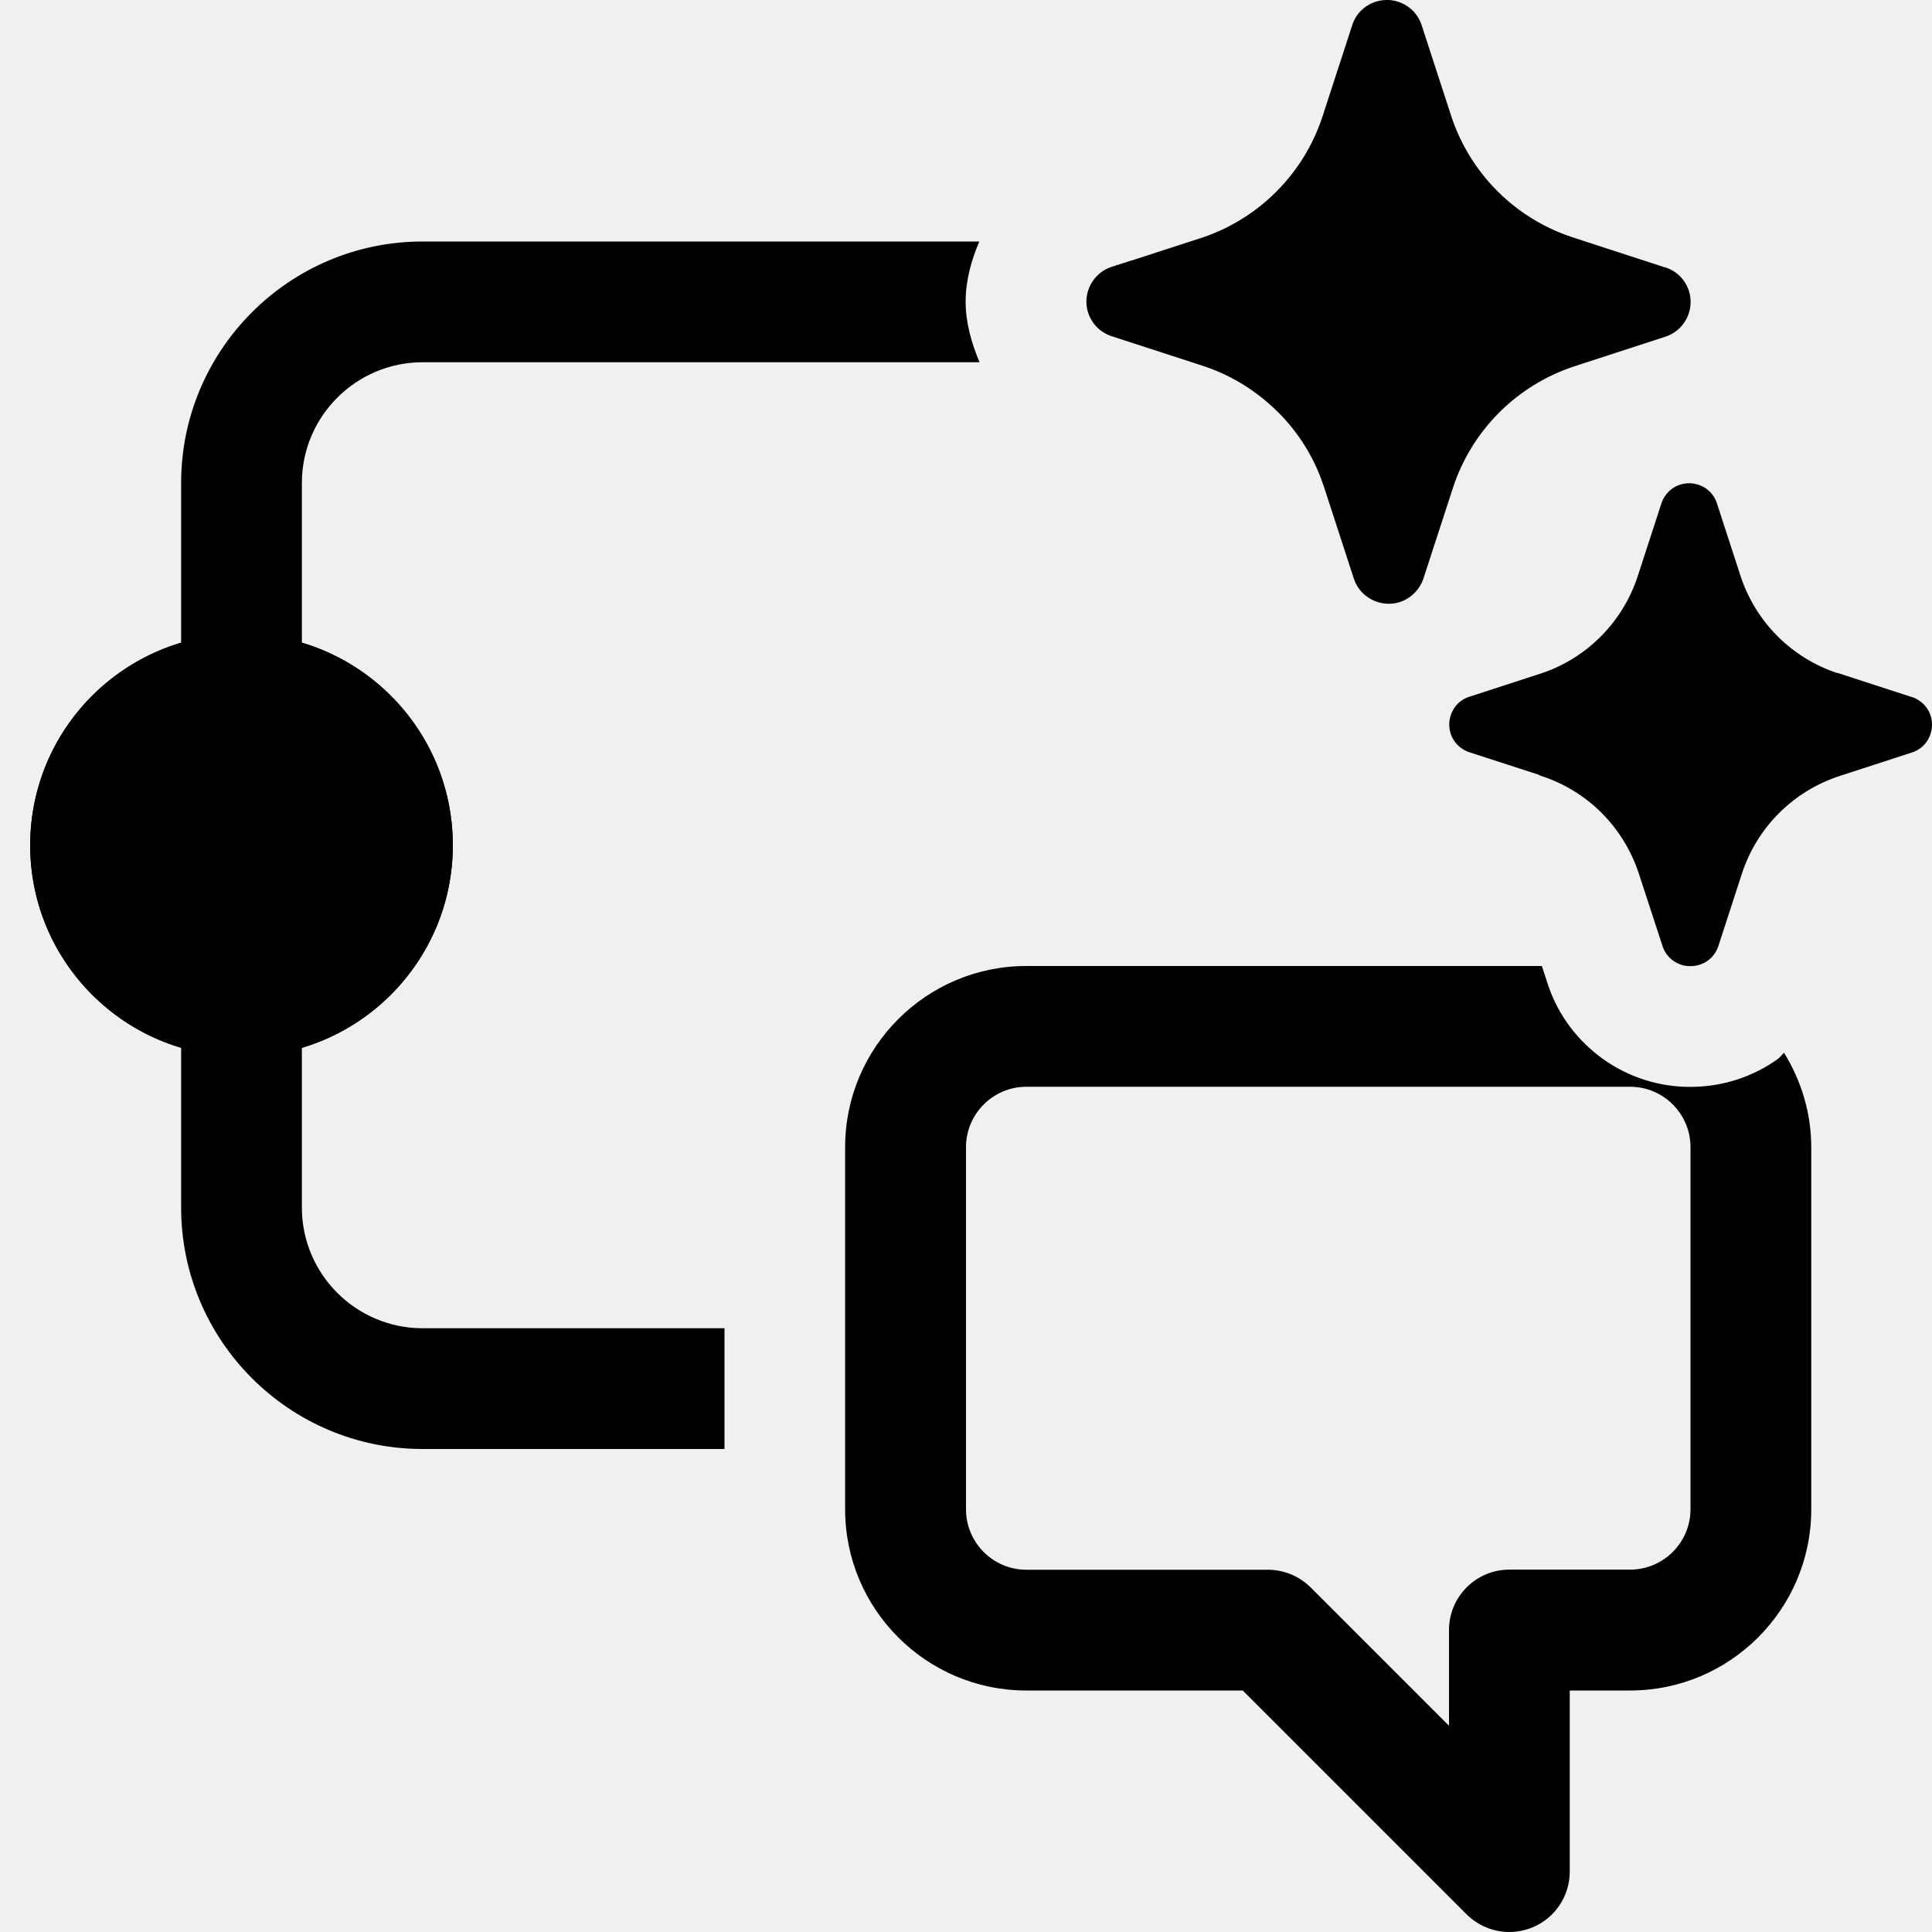
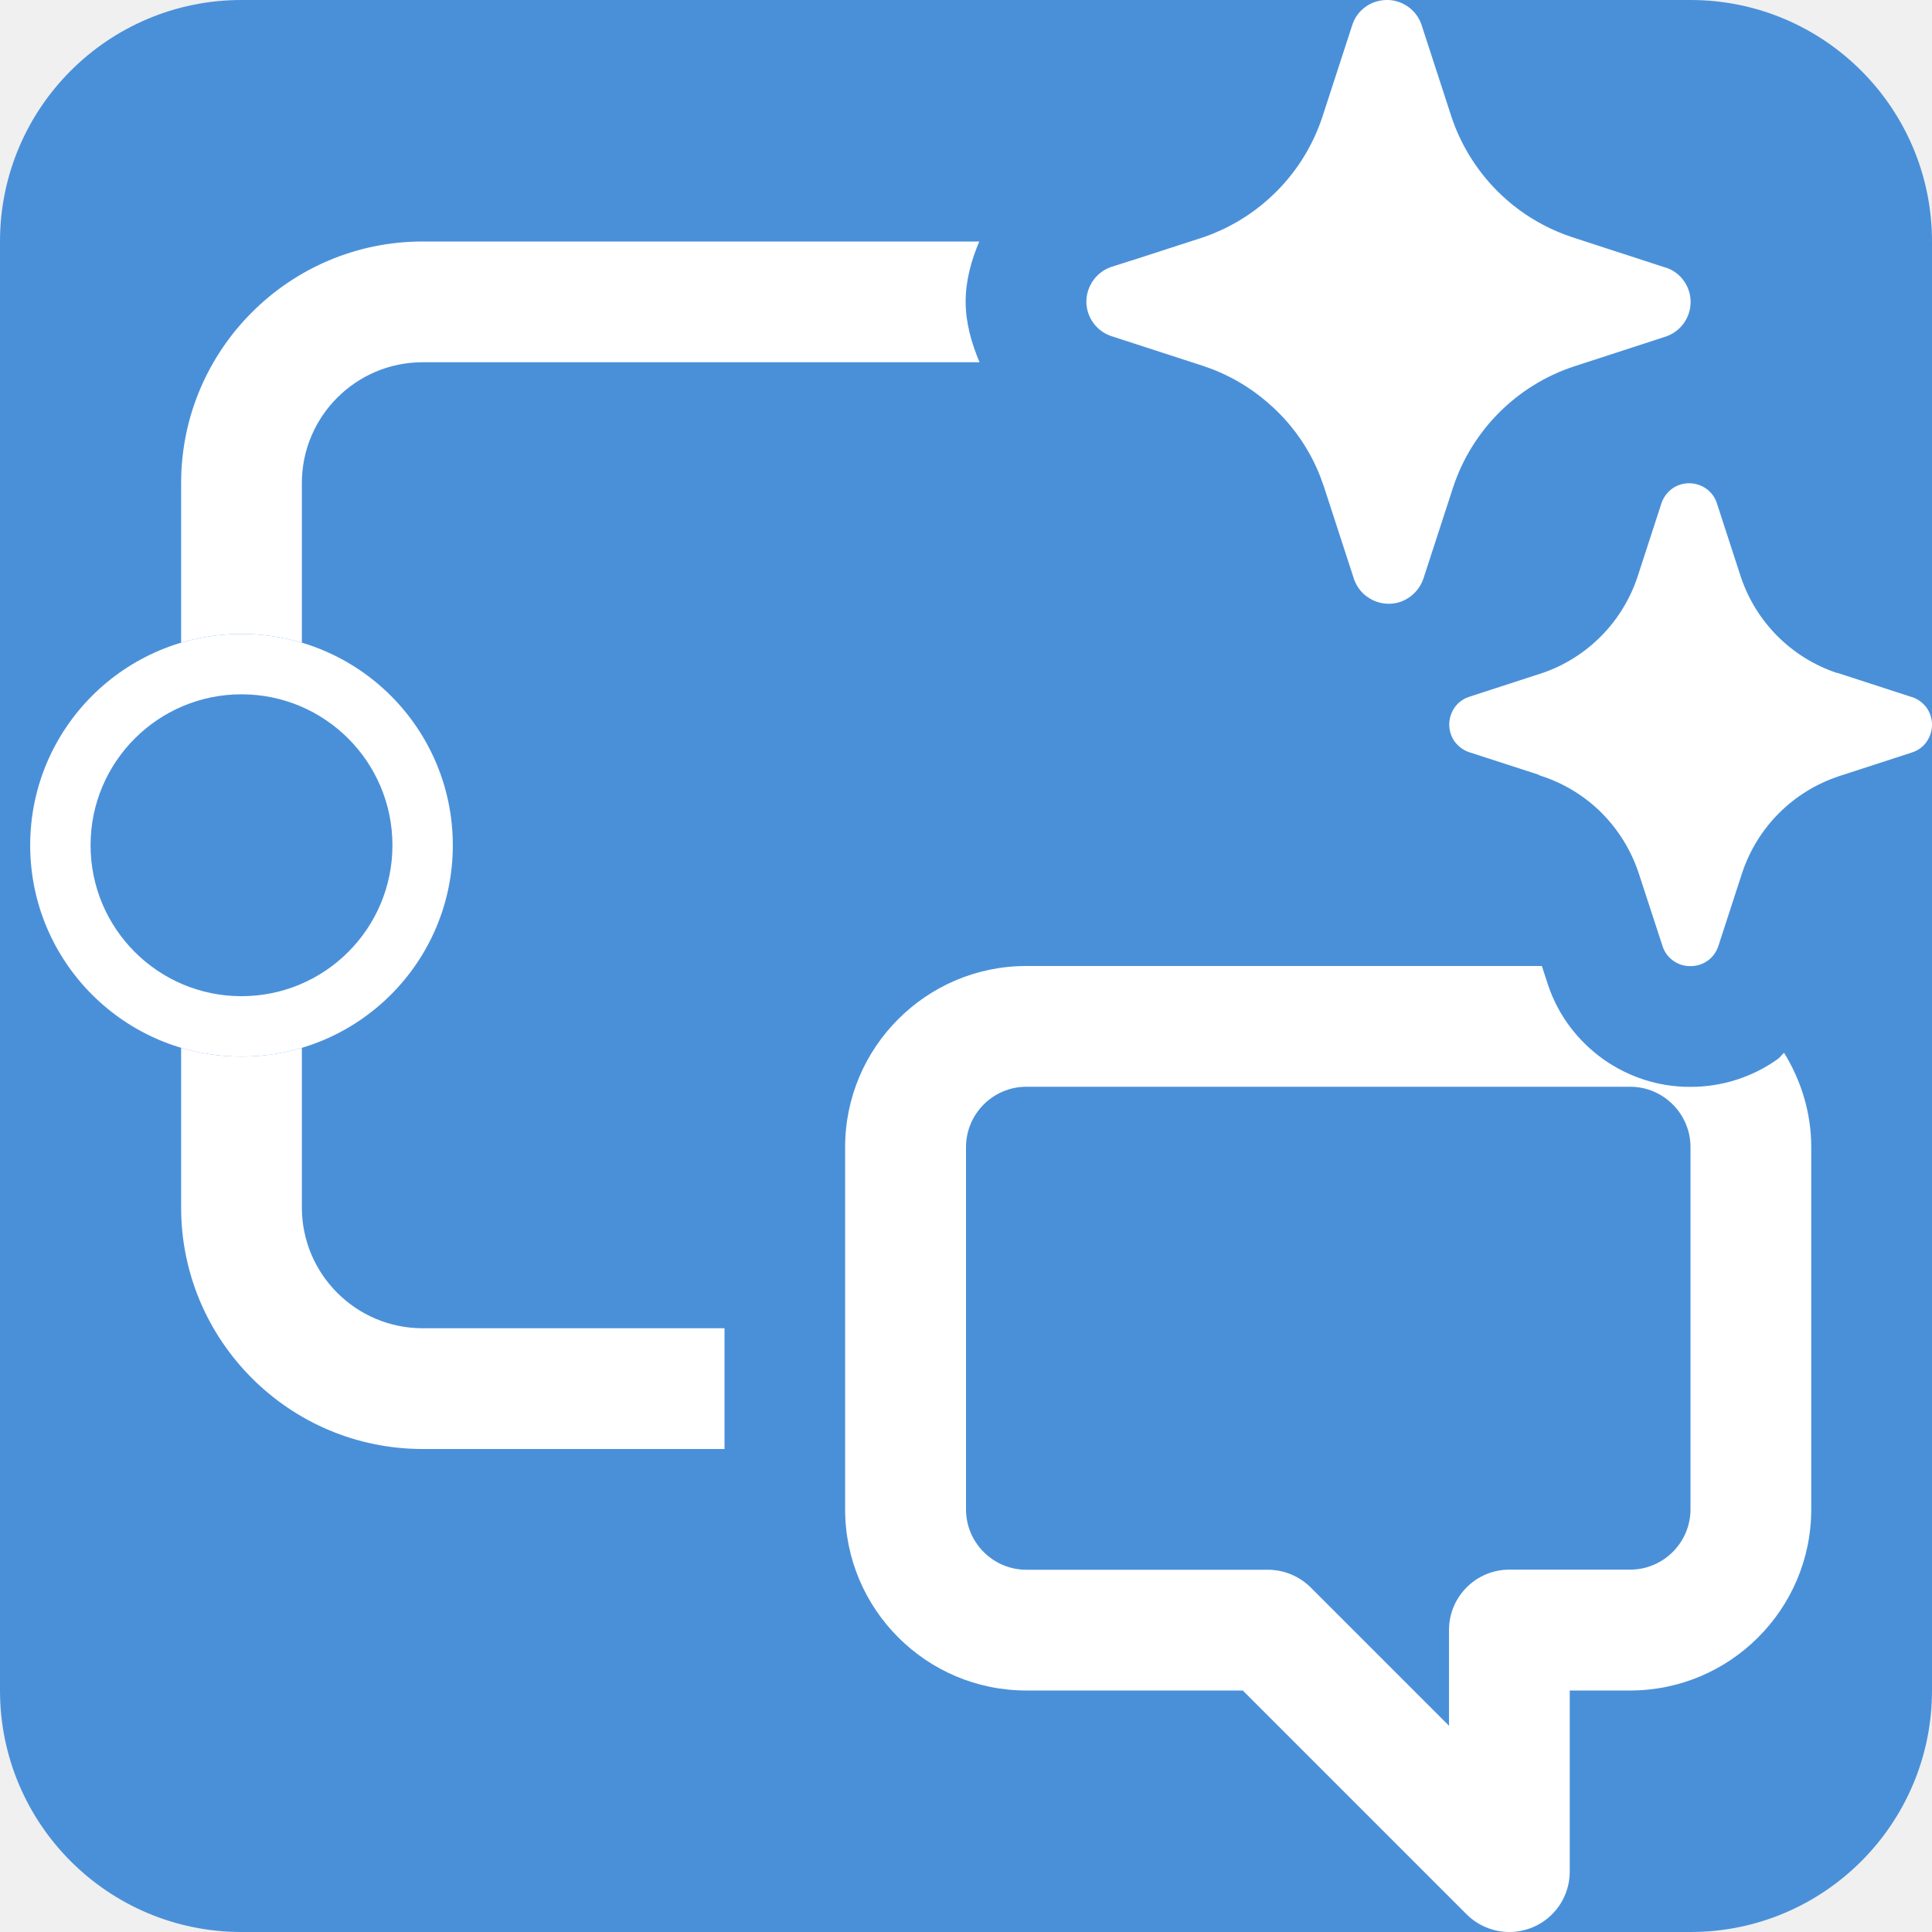
- <svg xmlns="http://www.w3.org/2000/svg" width="128" height="128" viewBox="0 0 16 16" fill="currentColor">
-   <path fill-rule="evenodd" clip-rule="evenodd" d="     M9.053 2.672C9.017 2.622 8.997 2.561 8.997 2.498C8.997 2.435 9.017 2.374 9.053 2.323C9.089 2.272 9.14 2.233 9.199 2.212L9.371 2.157H9.373L9.968 1.964C10.165 1.896 10.346 1.79 10.501 1.652C10.527 1.629 10.552 1.605 10.577 1.58C10.748 1.407 10.876 1.197 10.952 0.966L11.201 0.201C11.221 0.142 11.26 0.091 11.311 0.055C11.362 0.019 11.423 0 11.486 0H11.501C11.558 0.003 11.613 0.022 11.66 0.055C11.712 0.091 11.75 0.142 11.771 0.201L12.02 0.966C12.097 1.198 12.228 1.41 12.401 1.583C12.456 1.638 12.515 1.689 12.577 1.735C12.711 1.834 12.86 1.911 13.019 1.964L13.784 2.213L13.799 2.217C13.858 2.237 13.909 2.275 13.945 2.326C13.982 2.378 14.001 2.438 14.001 2.501C14.001 2.564 13.981 2.625 13.945 2.676C13.909 2.727 13.858 2.765 13.799 2.786L13.034 3.035C12.801 3.112 12.589 3.243 12.416 3.416C12.243 3.589 12.112 3.8 12.035 4.033L11.786 4.798C11.779 4.817 11.77 4.836 11.759 4.854C11.737 4.889 11.709 4.92 11.675 4.944C11.625 4.98 11.565 5 11.504 5H11.5C11.437 5 11.376 4.98 11.325 4.944C11.273 4.908 11.235 4.857 11.214 4.798L10.965 4.033C10.956 4.006 10.946 3.979 10.936 3.952C10.858 3.75 10.738 3.566 10.584 3.413C10.481 3.311 10.366 3.223 10.24 3.152C10.181 3.119 10.119 3.089 10.056 3.064C10.054 3.064 10.049 3.061 10.049 3.061L9.966 3.031L9.199 2.782C9.14 2.761 9.089 2.723 9.053 2.672Z     M14.775 8.719C14.915 8.947 15 9.213 15 9.5V12.5C15 13.327 14.327 14 13.5 14H13V15.5C13 15.702 12.878 15.885 12.691 15.962C12.629 15.987 12.564 16 12.5 16C12.37 16 12.242 15.949 12.146 15.854L10.292 14H8.499C7.672 14 6.999 13.327 6.999 12.5V9.5C6.999 8.673 7.672 8 8.499 8H12.769L12.823 8.165C12.907 8.41 13.064 8.619 13.279 8.773C13.489 8.921 13.737 9.001 13.993 9.001H14C14.261 9.001 14.511 8.921 14.722 8.771C14.742 8.757 14.755 8.735 14.774 8.72L14.775 8.719Z     M14 9.5C14 9.225 13.776 9 13.5 9H8.5C8.224 9 8 9.225 8 9.5V12.5C8 12.775 8.224 13 8.5 13H10.5C10.633 13 10.76 13.053 10.854 13.146L12 14.292V13.499C12 13.223 12.224 12.999 12.5 12.999H13.5C13.776 12.999 14 12.774 14 12.499V9.499V9.5Z     M5 11H3.5C2.949 11 2.5 10.552 2.5 10V4C2.5 3.448 2.949 3 3.5 3H8.112C8.045 2.84 7.997 2.672 7.997 2.498C7.997 2.324 8.043 2.158 8.11 2H3.5C2.397 2 1.5 2.897 1.5 4V10C1.5 11.103 2.397 12 3.5 12H6V11H5Z     M15.956 5.862C15.927 5.822 15.886 5.791 15.839 5.774L15.827 5.771L15.215 5.572V5.574C15.029 5.512 14.86 5.408 14.721 5.269C14.582 5.13 14.478 4.961 14.416 4.775L14.217 4.163C14.201 4.116 14.17 4.075 14.129 4.046C14.088 4.018 14.039 4.002 13.989 4.002C13.939 4.002 13.89 4.017 13.849 4.046C13.809 4.075 13.778 4.116 13.761 4.163L13.562 4.775C13.501 4.959 13.399 5.127 13.262 5.266C13.126 5.404 12.959 5.51 12.775 5.573L12.163 5.772C12.116 5.788 12.074 5.819 12.046 5.86C12.018 5.901 12.002 5.95 12.002 6C12.002 6.05 12.017 6.099 12.046 6.14C12.075 6.18 12.116 6.211 12.163 6.228L12.746 6.417V6.42L12.77 6.428C12.957 6.49 13.126 6.594 13.265 6.733C13.403 6.872 13.508 7.042 13.57 7.228L13.77 7.84C13.786 7.887 13.817 7.928 13.858 7.957C13.898 7.985 13.945 8.001 13.994 8.001H14.001C14.051 8.001 14.1 7.986 14.141 7.957C14.182 7.928 14.212 7.887 14.229 7.84L14.428 7.228C14.49 7.042 14.594 6.873 14.733 6.734C14.872 6.595 15.041 6.491 15.227 6.429L15.839 6.23C15.886 6.214 15.928 6.183 15.956 6.142C15.984 6.101 16 6.052 16 6.002C16 5.952 15.985 5.903 15.956 5.862Z     " />
-   <path style="mix-blend-mode: destination-out;" d="M 2 5.25 A 1.75 1.75 0 1 0 2 8.75 A 1.75 1.75 0 1 0 2 5.25 Z" />
-   <path fill-rule="evenodd" d="M 2 5.25 A 1.75 1.75 0 1 0 2 8.75 A 1.75 1.75 0 1 0 2 5.25 Z M 2 5.75 A 1.25 1.25 0 1 0 2 8.25 A 1.25 1.25 0 1 0 2 5.75 Z" />
+ <svg xmlns="http://www.w3.org/2000/svg" width="128" height="128" viewBox="0 0 16 16">
+   <rect width="16" height="16" rx="2" ry="2" fill="#4A90D9" />
+   <path fill="#ffffff" fill-rule="evenodd" clip-rule="evenodd" d="     M9.053 2.672C9.017 2.622 8.997 2.561 8.997 2.498C8.997 2.435 9.017 2.374 9.053 2.323C9.089 2.272 9.14 2.233 9.199 2.212L9.371 2.157H9.373L9.968 1.964C10.165 1.896 10.346 1.79 10.501 1.652C10.527 1.629 10.552 1.605 10.577 1.58C10.748 1.407 10.876 1.197 10.952 0.966L11.201 0.201C11.221 0.142 11.26 0.091 11.311 0.055C11.362 0.019 11.423 0 11.486 0H11.501C11.558 0.003 11.613 0.022 11.66 0.055C11.712 0.091 11.75 0.142 11.771 0.201L12.02 0.966C12.097 1.198 12.228 1.41 12.401 1.583C12.456 1.638 12.515 1.689 12.577 1.735C12.711 1.834 12.86 1.911 13.019 1.964L13.784 2.213L13.799 2.217C13.858 2.237 13.909 2.275 13.945 2.326C13.982 2.378 14.001 2.438 14.001 2.501C14.001 2.564 13.981 2.625 13.945 2.676C13.909 2.727 13.858 2.765 13.799 2.786L13.034 3.035C12.801 3.112 12.589 3.243 12.416 3.416C12.243 3.589 12.112 3.8 12.035 4.033L11.786 4.798C11.779 4.817 11.77 4.836 11.759 4.854C11.737 4.889 11.709 4.92 11.675 4.944C11.625 4.98 11.565 5 11.504 5H11.5C11.437 5 11.376 4.98 11.325 4.944C11.273 4.908 11.235 4.857 11.214 4.798L10.965 4.033C10.956 4.006 10.946 3.979 10.936 3.952C10.858 3.75 10.738 3.566 10.584 3.413C10.481 3.311 10.366 3.223 10.24 3.152C10.181 3.119 10.119 3.089 10.056 3.064C10.054 3.064 10.049 3.061 10.049 3.061L9.966 3.031L9.199 2.782C9.14 2.761 9.089 2.723 9.053 2.672Z     M14.775 8.719C14.915 8.947 15 9.213 15 9.5V12.5C15 13.327 14.327 14 13.5 14H13V15.5C13 15.702 12.878 15.885 12.691 15.962C12.629 15.987 12.564 16 12.5 16C12.37 16 12.242 15.949 12.146 15.854L10.292 14H8.499C7.672 14 6.999 13.327 6.999 12.5V9.5C6.999 8.673 7.672 8 8.499 8H12.769L12.823 8.165C12.907 8.41 13.064 8.619 13.279 8.773C13.489 8.921 13.737 9.001 13.993 9.001H14C14.261 9.001 14.511 8.921 14.722 8.771C14.742 8.757 14.755 8.735 14.774 8.72L14.775 8.719Z     M14 9.5C14 9.225 13.776 9 13.5 9H8.5C8.224 9 8 9.225 8 9.5V12.5C8 12.775 8.224 13 8.5 13H10.5C10.633 13 10.76 13.053 10.854 13.146L12 14.292V13.499C12 13.223 12.224 12.999 12.5 12.999H13.5C13.776 12.999 14 12.774 14 12.499V9.499V9.5Z     M5 11H3.5C2.949 11 2.5 10.552 2.5 10V4C2.5 3.448 2.949 3 3.5 3H8.112C8.045 2.84 7.997 2.672 7.997 2.498C7.997 2.324 8.043 2.158 8.11 2H3.5C2.397 2 1.5 2.897 1.5 4V10C1.5 11.103 2.397 12 3.5 12H6V11H5Z     M15.956 5.862C15.927 5.822 15.886 5.791 15.839 5.774L15.827 5.771L15.215 5.572V5.574C15.029 5.512 14.86 5.408 14.721 5.269C14.582 5.13 14.478 4.961 14.416 4.775L14.217 4.163C14.201 4.116 14.17 4.075 14.129 4.046C14.088 4.018 14.039 4.002 13.989 4.002C13.939 4.002 13.89 4.017 13.849 4.046C13.809 4.075 13.778 4.116 13.761 4.163L13.562 4.775C13.501 4.959 13.399 5.127 13.262 5.266C13.126 5.404 12.959 5.51 12.775 5.573L12.163 5.772C12.116 5.788 12.074 5.819 12.046 5.86C12.018 5.901 12.002 5.95 12.002 6C12.002 6.05 12.017 6.099 12.046 6.14C12.075 6.18 12.116 6.211 12.163 6.228L12.746 6.417V6.42L12.77 6.428C12.957 6.49 13.126 6.594 13.265 6.733C13.403 6.872 13.508 7.042 13.57 7.228L13.77 7.84C13.786 7.887 13.817 7.928 13.858 7.957C13.898 7.985 13.945 8.001 13.994 8.001H14.001C14.051 8.001 14.1 7.986 14.141 7.957C14.182 7.928 14.212 7.887 14.229 7.84L14.428 7.228C14.49 7.042 14.594 6.873 14.733 6.734C14.872 6.595 15.041 6.491 15.227 6.429L15.839 6.23C15.886 6.214 15.928 6.183 15.956 6.142C15.984 6.101 16 6.052 16 6.002C16 5.952 15.985 5.903 15.956 5.862Z     " />
+   <circle cx="2" cy="7" r="1.75" fill="#4A90D9" />
+   <path fill="#ffffff" fill-rule="evenodd" d="M 2 5.25 A 1.75 1.75 0 1 0 2 8.75 A 1.75 1.75 0 1 0 2 5.25 Z M 2 5.75 A 1.25 1.25 0 1 0 2 8.25 A 1.25 1.25 0 1 0 2 5.75 Z" />
</svg>
